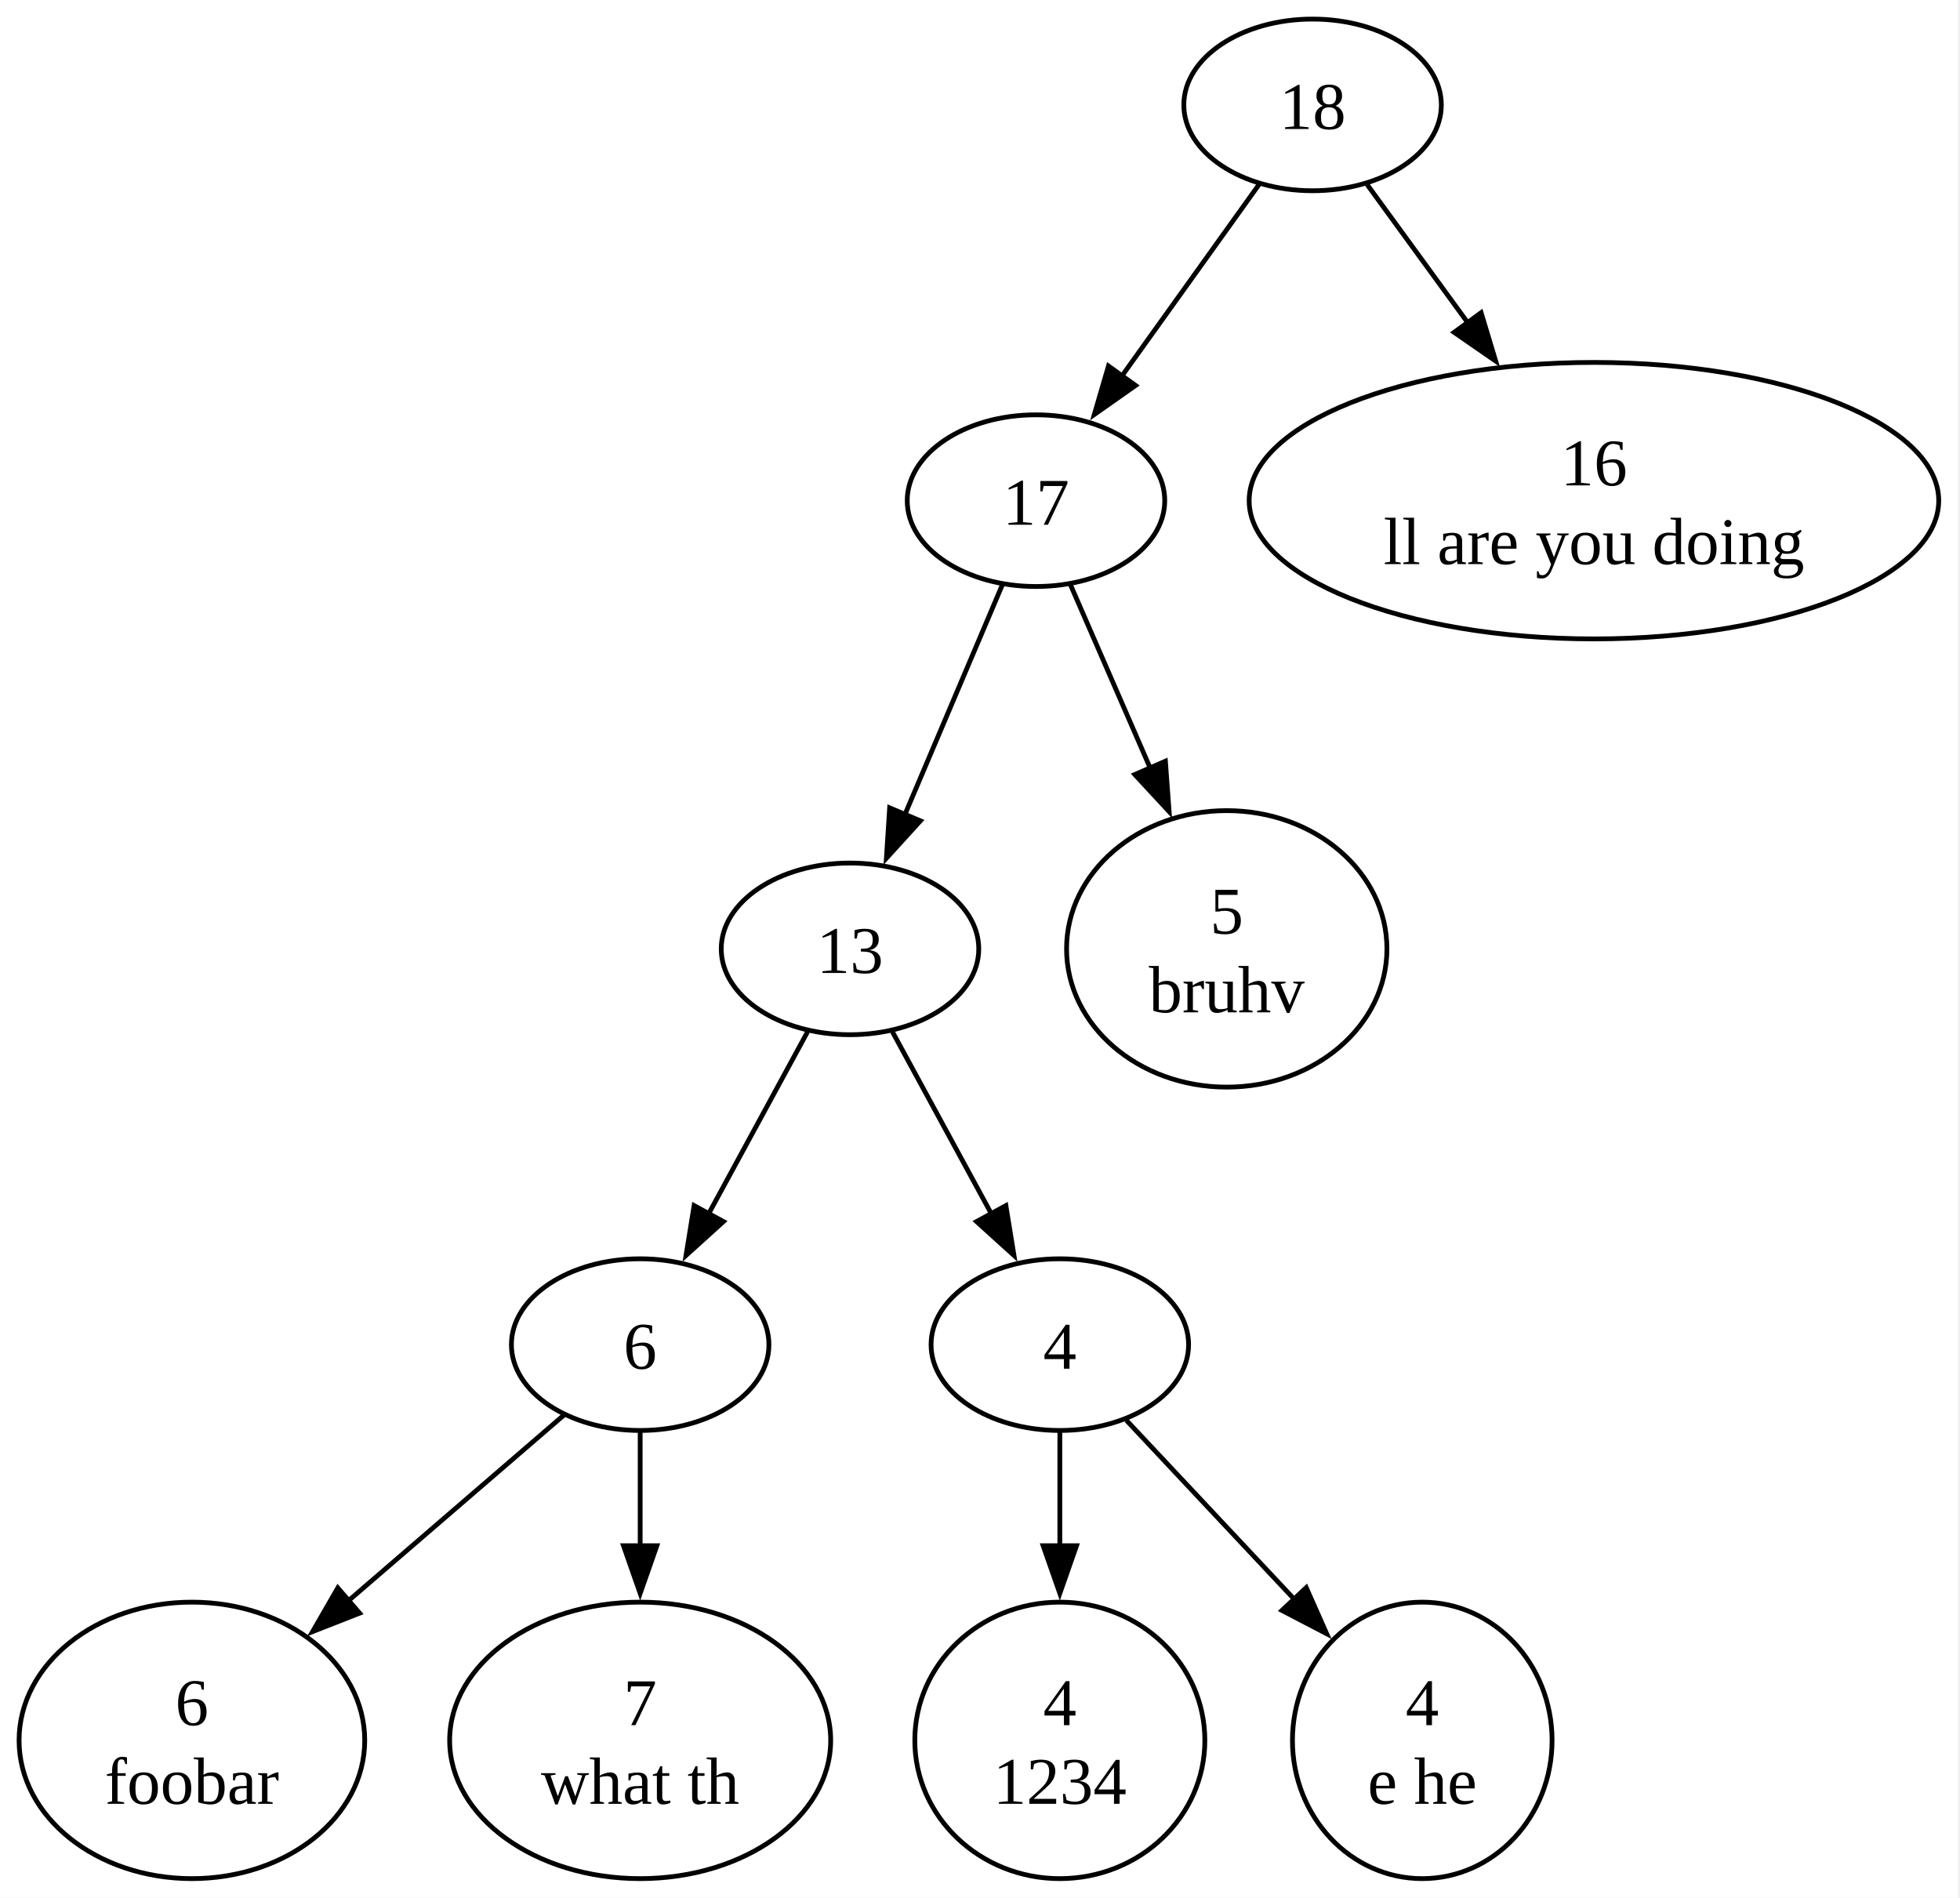
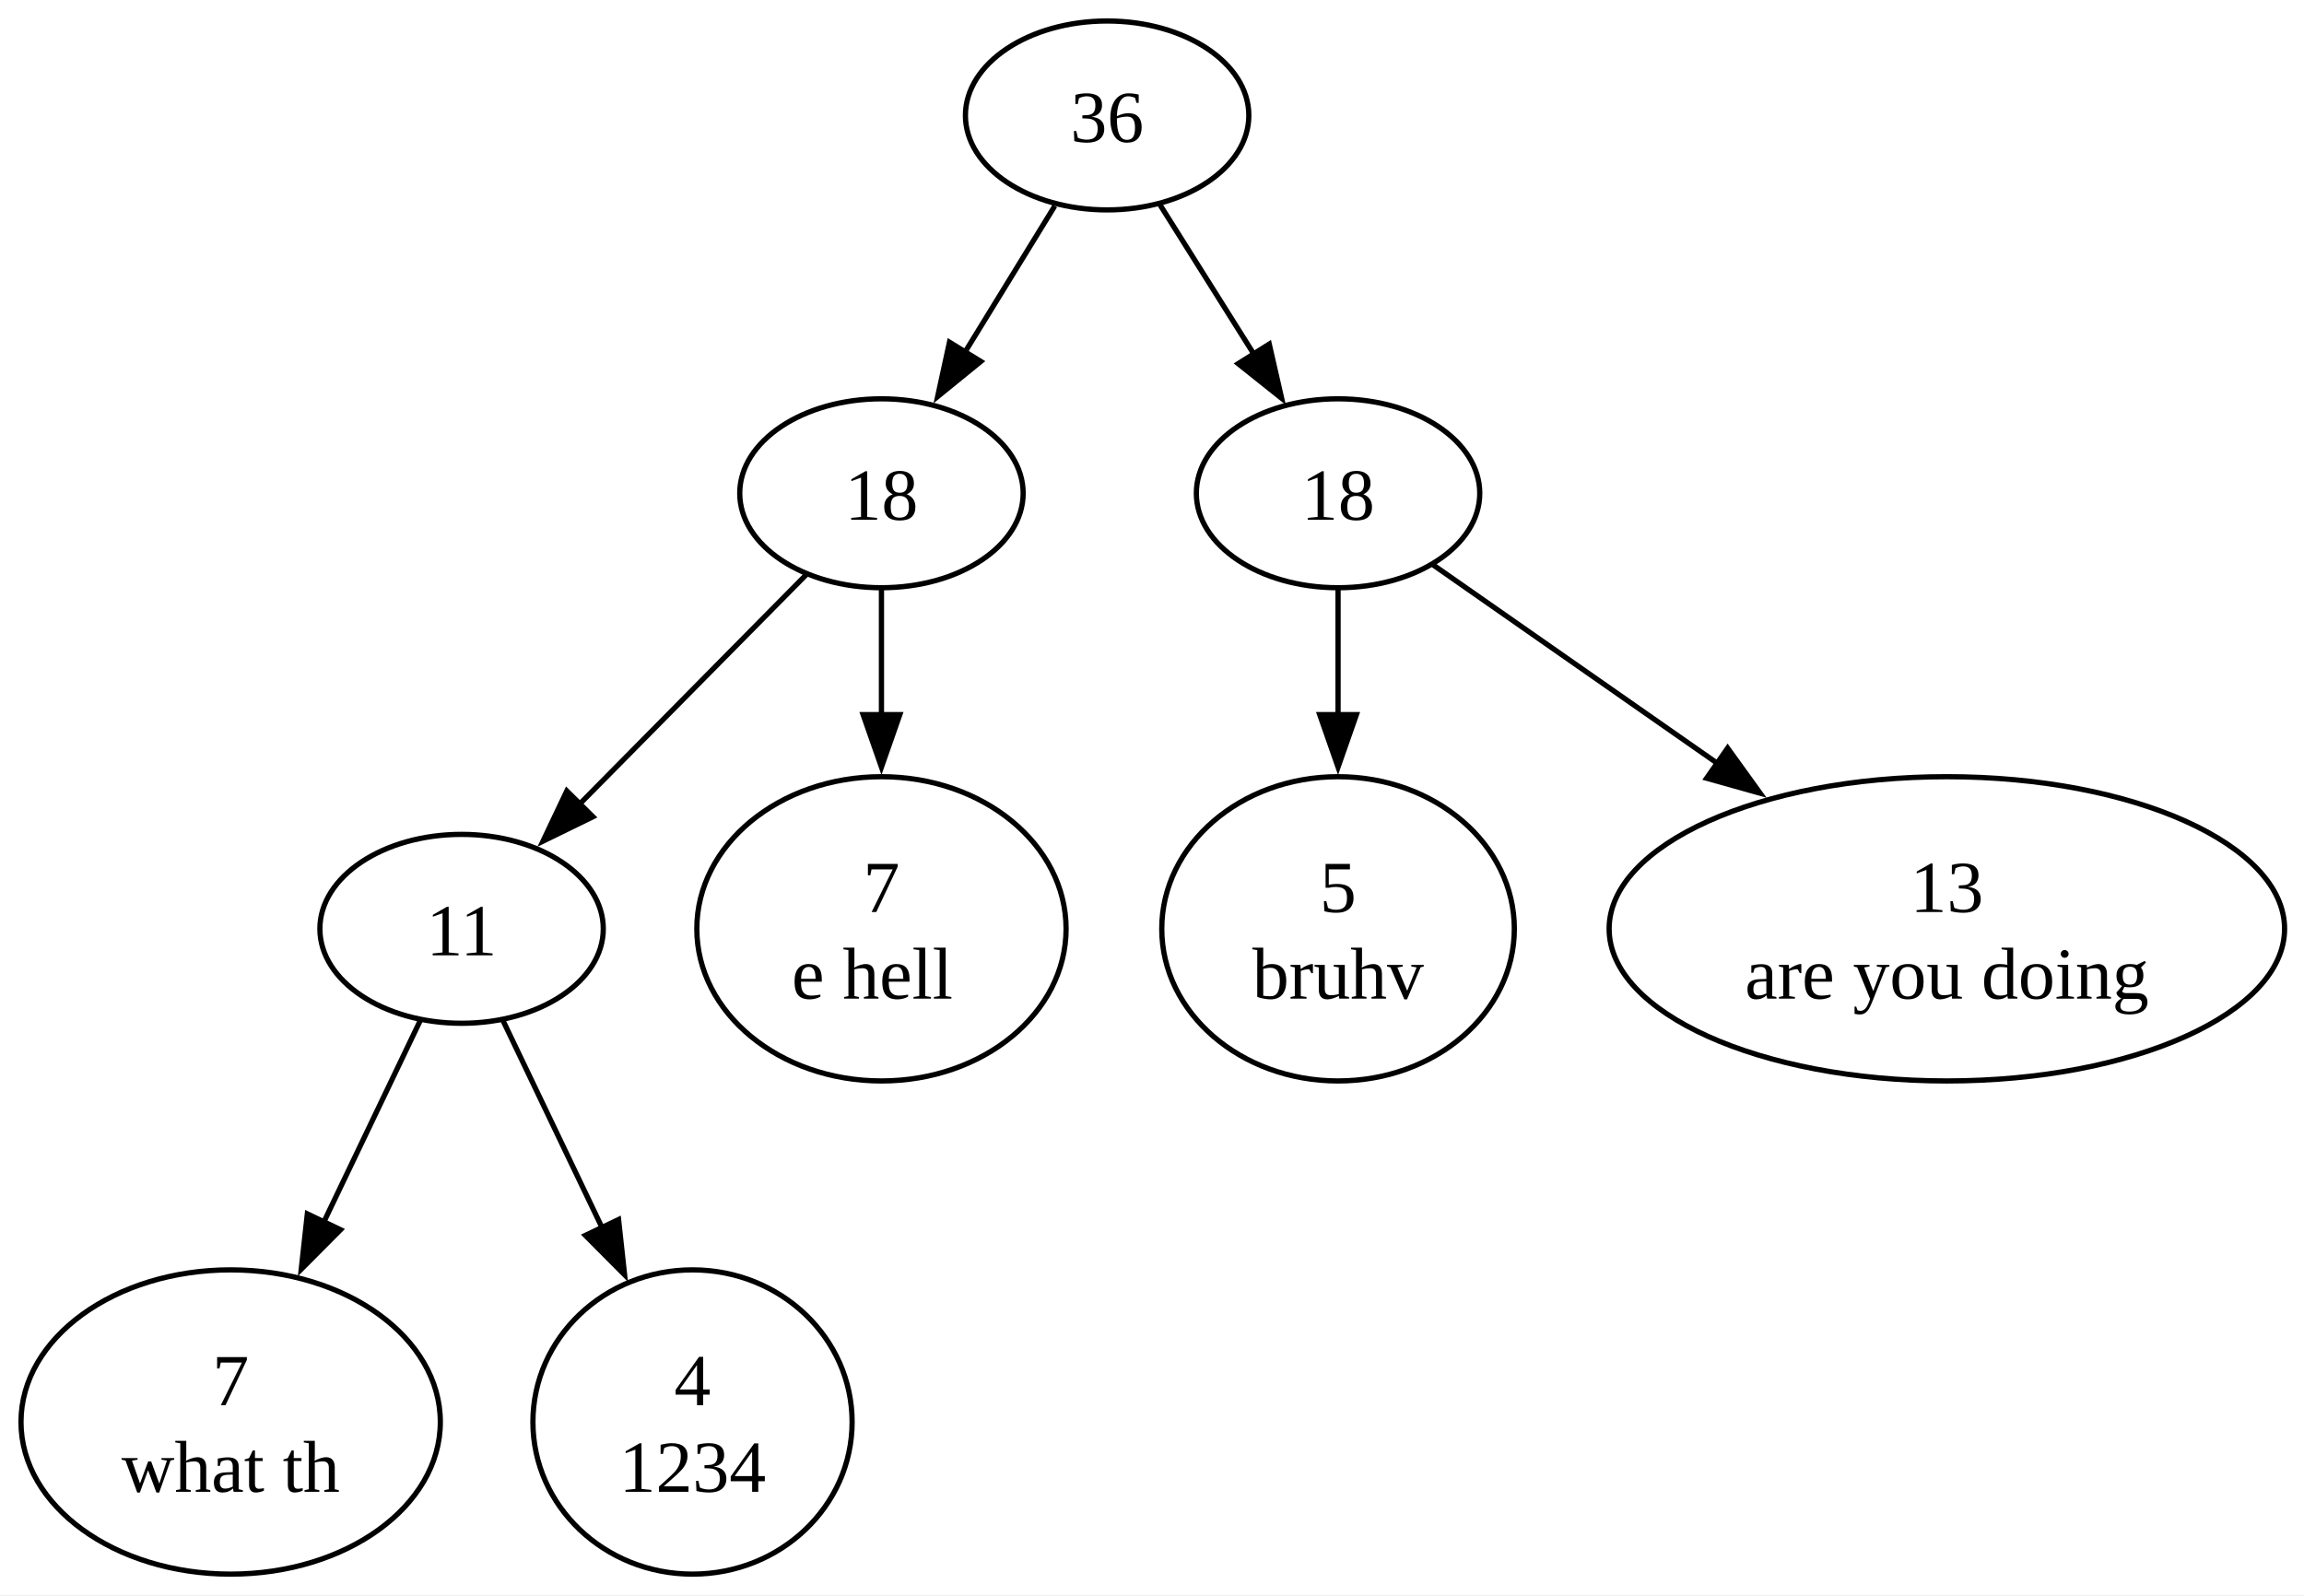
- <svg xmlns="http://www.w3.org/2000/svg" width="411pt" height="398pt" viewBox="0.00 0.00 411.00 398.00">
-   <g id="graph0" class="graph" transform="scale(1 1) rotate(0) translate(4 393.95)">
-     <polygon fill="white" stroke="none" points="-4,4 -4,-393.95 406.54,-393.95 406.54,4 -4,4" />
+ <svg xmlns="http://www.w3.org/2000/svg" width="439pt" height="304pt" viewBox="0.00 0.00 439.00 304.00">
+   <g id="graph0" class="graph" transform="scale(1 1) rotate(0) translate(4 299.97)">
+     <polygon fill="white" stroke="none" points="-4,4 -4,-299.97 435.3,-299.97 435.3,4 -4,4" />
    <g id="node1" class="node">
-       <ellipse fill="none" stroke="black" cx="271.24" cy="-371.95" rx="27" ry="18" />
-       <text xml:space="preserve" text-anchor="middle" x="271.24" y="-366.9" font-family="Times New Roman,serif" font-size="14.00">18</text>
+       <ellipse fill="none" stroke="black" cx="206.95" cy="-277.97" rx="27" ry="18" />
+       <text xml:space="preserve" text-anchor="middle" x="206.95" y="-272.92" font-family="Times New Roman,serif" font-size="14.00">36</text>
    </g>
    <g id="node2" class="node">
-       <ellipse fill="none" stroke="black" cx="213.24" cy="-288.96" rx="27" ry="18" />
-       <text xml:space="preserve" text-anchor="middle" x="213.24" y="-283.91" font-family="Times New Roman,serif" font-size="14.00">17</text>
+       <ellipse fill="none" stroke="black" cx="163.95" cy="-205.97" rx="27" ry="18" />
+       <text xml:space="preserve" text-anchor="middle" x="163.95" y="-200.92" font-family="Times New Roman,serif" font-size="14.00">18</text>
    </g>
-     <g id="edge9" class="edge">
-       <path fill="none" stroke="black" d="M260.06,-355.33C251.84,-343.87 240.52,-328.05 231.07,-314.85" />
-       <polygon fill="black" stroke="black" points="234.13,-313.12 225.47,-307.03 228.44,-317.2 234.13,-313.12" />
+     <g id="edge5" class="edge">
+       <path fill="none" stroke="black" d="M196.98,-260.73C191.88,-252.43 185.55,-242.12 179.8,-232.76" />
+       <polygon fill="black" stroke="black" points="182.88,-231.09 174.66,-224.4 176.91,-234.76 182.88,-231.09" />
    </g>
-     <g id="node11" class="node">
-       <ellipse fill="none" stroke="black" cx="330.24" cy="-288.96" rx="72.3" ry="28.99" />
-       <text xml:space="preserve" text-anchor="middle" x="330.24" y="-292.16" font-family="Times New Roman,serif" font-size="14.00">16</text>
-       <text xml:space="preserve" text-anchor="middle" x="330.24" y="-275.66" font-family="Times New Roman,serif" font-size="14.00">ll are you doing</text>
+     <g id="node7" class="node">
+       <ellipse fill="none" stroke="black" cx="250.95" cy="-205.97" rx="27" ry="18" />
+       <text xml:space="preserve" text-anchor="middle" x="250.95" y="-200.92" font-family="Times New Roman,serif" font-size="14.00">18</text>
    </g>
-     <g id="edge10" class="edge">
-       <path fill="none" stroke="black" d="M282.62,-355.33C288.67,-347.03 296.38,-336.44 303.82,-326.22" />
-       <polygon fill="black" stroke="black" points="306.58,-328.38 309.64,-318.23 300.92,-324.26 306.58,-328.38" />
+     <g id="edge8" class="edge">
+       <path fill="none" stroke="black" d="M216.94,-261.08C222.28,-252.58 228.99,-241.91 235.03,-232.29" />
+       <polygon fill="black" stroke="black" points="237.84,-234.4 240.2,-224.07 231.92,-230.67 237.84,-234.4" />
    </g>
    <g id="node3" class="node">
-       <ellipse fill="none" stroke="black" cx="174.24" cy="-194.97" rx="27" ry="18" />
-       <text xml:space="preserve" text-anchor="middle" x="174.24" y="-189.92" font-family="Times New Roman,serif" font-size="14.00">13</text>
+       <ellipse fill="none" stroke="black" cx="83.95" cy="-122.97" rx="27" ry="18" />
+       <text xml:space="preserve" text-anchor="middle" x="83.95" y="-117.92" font-family="Times New Roman,serif" font-size="14.00">11</text>
+     </g>
+     <g id="edge3" class="edge">
+       <path fill="none" stroke="black" d="M149.65,-190.49C137.55,-178.24 120.02,-160.49 106.1,-146.4" />
+       <polygon fill="black" stroke="black" points="108.98,-144.33 99.46,-139.68 104,-149.25 108.98,-144.33" />
+     </g>
+     <g id="node6" class="node">
+       <ellipse fill="none" stroke="black" cx="163.95" cy="-122.97" rx="35.18" ry="28.99" />
+       <text xml:space="preserve" text-anchor="middle" x="163.95" y="-126.17" font-family="Times New Roman,serif" font-size="14.00">7</text>
+       <text xml:space="preserve" text-anchor="middle" x="163.95" y="-109.67" font-family="Times New Roman,serif" font-size="14.00">e hell </text>
+     </g>
+     <g id="edge4" class="edge">
+       <path fill="none" stroke="black" d="M163.95,-187.79C163.95,-180.7 163.95,-172.17 163.95,-163.68" />
+       <polygon fill="black" stroke="black" points="167.45,-163.79 163.95,-153.79 160.45,-163.79 167.45,-163.79" />
+     </g>
+     <g id="node4" class="node">
+       <ellipse fill="none" stroke="black" cx="39.95" cy="-28.99" rx="39.95" ry="28.99" />
+       <text xml:space="preserve" text-anchor="middle" x="39.95" y="-32.19" font-family="Times New Roman,serif" font-size="14.00">7</text>
+       <text xml:space="preserve" text-anchor="middle" x="39.95" y="-15.69" font-family="Times New Roman,serif" font-size="14.00">what th</text>
+     </g>
+     <g id="edge1" class="edge">
+       <path fill="none" stroke="black" d="M76.09,-105.53C70.92,-94.74 63.96,-80.19 57.53,-66.74" />
+       <polygon fill="black" stroke="black" points="60.88,-65.63 53.4,-58.11 54.56,-68.65 60.88,-65.63" />
+     </g>
+     <g id="node5" class="node">
+       <ellipse fill="none" stroke="black" cx="127.95" cy="-28.99" rx="30.41" ry="28.99" />
+       <text xml:space="preserve" text-anchor="middle" x="127.95" y="-32.19" font-family="Times New Roman,serif" font-size="14.00">4</text>
+       <text xml:space="preserve" text-anchor="middle" x="127.95" y="-15.69" font-family="Times New Roman,serif" font-size="14.00">1234</text>
+     </g>
+     <g id="edge2" class="edge">
+       <path fill="none" stroke="black" d="M91.82,-105.53C97.1,-94.49 104.26,-79.52 110.81,-65.82" />
+       <polygon fill="black" stroke="black" points="113.86,-67.57 115.01,-57.04 107.54,-64.55 113.86,-67.57" />
+     </g>
+     <g id="node8" class="node">
+       <ellipse fill="none" stroke="black" cx="250.95" cy="-122.97" rx="33.59" ry="28.99" />
+       <text xml:space="preserve" text-anchor="middle" x="250.95" y="-126.17" font-family="Times New Roman,serif" font-size="14.00">5</text>
+       <text xml:space="preserve" text-anchor="middle" x="250.95" y="-109.67" font-family="Times New Roman,serif" font-size="14.00">bruhv</text>
+     </g>
+     <g id="edge6" class="edge">
+       <path fill="none" stroke="black" d="M250.95,-187.79C250.95,-180.7 250.95,-172.17 250.95,-163.68" />
+       <polygon fill="black" stroke="black" points="254.45,-163.79 250.95,-153.79 247.45,-163.79 254.45,-163.79" />
+     </g>
+     <g id="node9" class="node">
+       <ellipse fill="none" stroke="black" cx="366.95" cy="-122.97" rx="64.35" ry="28.99" />
+       <text xml:space="preserve" text-anchor="middle" x="366.95" y="-126.17" font-family="Times New Roman,serif" font-size="14.00">13</text>
+       <text xml:space="preserve" text-anchor="middle" x="366.95" y="-109.67" font-family="Times New Roman,serif" font-size="14.00">are you doing</text>
    </g>
    <g id="edge7" class="edge">
-       <path fill="none" stroke="black" d="M206.27,-271.51C200.53,-257.99 192.3,-238.57 185.61,-222.8" />
-       <polygon fill="black" stroke="black" points="189,-221.82 181.87,-213.98 182.55,-224.55 189,-221.82" />
-     </g>
-     <g id="node10" class="node">
-       <ellipse fill="none" stroke="black" cx="253.24" cy="-194.97" rx="33.59" ry="28.99" />
-       <text xml:space="preserve" text-anchor="middle" x="253.24" y="-198.17" font-family="Times New Roman,serif" font-size="14.00">5</text>
-       <text xml:space="preserve" text-anchor="middle" x="253.24" y="-181.67" font-family="Times New Roman,serif" font-size="14.00">bruhv</text>
-     </g>
-     <g id="edge8" class="edge">
-       <path fill="none" stroke="black" d="M220.39,-271.51C225.07,-260.75 231.38,-246.24 237.22,-232.81" />
-       <polygon fill="black" stroke="black" points="240.38,-234.33 241.16,-223.76 233.96,-231.53 240.38,-234.33" />
-     </g>
-     <g id="node4" class="node">
-       <ellipse fill="none" stroke="black" cx="130.24" cy="-111.98" rx="27" ry="18" />
-       <text xml:space="preserve" text-anchor="middle" x="130.24" y="-106.93" font-family="Times New Roman,serif" font-size="14.00">6</text>
-     </g>
-     <g id="edge3" class="edge">
-       <path fill="none" stroke="black" d="M165.34,-177.58C159.37,-166.61 151.39,-151.91 144.54,-139.31" />
-       <polygon fill="black" stroke="black" points="147.7,-137.79 139.85,-130.68 141.55,-141.14 147.7,-137.79" />
-     </g>
-     <g id="node7" class="node">
-       <ellipse fill="none" stroke="black" cx="218.24" cy="-111.98" rx="27" ry="18" />
-       <text xml:space="preserve" text-anchor="middle" x="218.24" y="-106.93" font-family="Times New Roman,serif" font-size="14.00">4</text>
-     </g>
-     <g id="edge6" class="edge">
-       <path fill="none" stroke="black" d="M183.14,-177.58C189.11,-166.61 197.09,-151.91 203.94,-139.31" />
-       <polygon fill="black" stroke="black" points="206.93,-141.14 208.63,-130.68 200.78,-137.79 206.93,-141.14" />
-     </g>
-     <g id="node5" class="node">
-       <ellipse fill="none" stroke="black" cx="36.24" cy="-28.99" rx="36.24" ry="28.99" />
-       <text xml:space="preserve" text-anchor="middle" x="36.24" y="-32.19" font-family="Times New Roman,serif" font-size="14.00">6</text>
-       <text xml:space="preserve" text-anchor="middle" x="36.24" y="-15.69" font-family="Times New Roman,serif" font-size="14.00">foobar</text>
-     </g>
-     <g id="edge1" class="edge">
-       <path fill="none" stroke="black" d="M114.29,-97.24C101.95,-86.6 84.42,-71.51 69.11,-58.31" />
-       <polygon fill="black" stroke="black" points="71.41,-55.67 61.55,-51.8 66.84,-60.97 71.41,-55.67" />
-     </g>
-     <g id="node6" class="node">
-       <ellipse fill="none" stroke="black" cx="130.24" cy="-28.99" rx="39.95" ry="28.99" />
-       <text xml:space="preserve" text-anchor="middle" x="130.24" y="-32.19" font-family="Times New Roman,serif" font-size="14.00">7</text>
-       <text xml:space="preserve" text-anchor="middle" x="130.24" y="-15.69" font-family="Times New Roman,serif" font-size="14.00">what th</text>
-     </g>
-     <g id="edge2" class="edge">
-       <path fill="none" stroke="black" d="M130.24,-93.81C130.24,-86.72 130.24,-78.19 130.24,-69.7" />
-       <polygon fill="black" stroke="black" points="133.74,-69.81 130.24,-59.81 126.74,-69.81 133.74,-69.81" />
-     </g>
-     <g id="node8" class="node">
-       <ellipse fill="none" stroke="black" cx="218.24" cy="-28.99" rx="30.41" ry="28.99" />
-       <text xml:space="preserve" text-anchor="middle" x="218.24" y="-32.19" font-family="Times New Roman,serif" font-size="14.00">4</text>
-       <text xml:space="preserve" text-anchor="middle" x="218.24" y="-15.69" font-family="Times New Roman,serif" font-size="14.00">1234</text>
-     </g>
-     <g id="edge4" class="edge">
-       <path fill="none" stroke="black" d="M218.24,-93.81C218.24,-86.72 218.24,-78.19 218.24,-69.7" />
-       <polygon fill="black" stroke="black" points="221.74,-69.81 218.24,-59.81 214.74,-69.81 221.74,-69.81" />
-     </g>
-     <g id="node9" class="node">
-       <ellipse fill="none" stroke="black" cx="294.24" cy="-28.99" rx="27.22" ry="28.99" />
-       <text xml:space="preserve" text-anchor="middle" x="294.24" y="-32.19" font-family="Times New Roman,serif" font-size="14.00">4</text>
-       <text xml:space="preserve" text-anchor="middle" x="294.24" y="-15.69" font-family="Times New Roman,serif" font-size="14.00">e he</text>
-     </g>
-     <g id="edge5" class="edge">
-       <path fill="none" stroke="black" d="M232.18,-96.13C242.09,-85.56 255.72,-71.04 267.67,-58.3" />
-       <polygon fill="black" stroke="black" points="269.91,-61.03 274.2,-51.35 264.81,-56.24 269.91,-61.03" />
+       <path fill="none" stroke="black" d="M269.08,-192.31C283.58,-182.19 304.52,-167.56 323.32,-154.44" />
+       <polygon fill="black" stroke="black" points="325.18,-157.41 331.38,-148.81 321.17,-151.67 325.18,-157.41" />
    </g>
  </g>
</svg>
